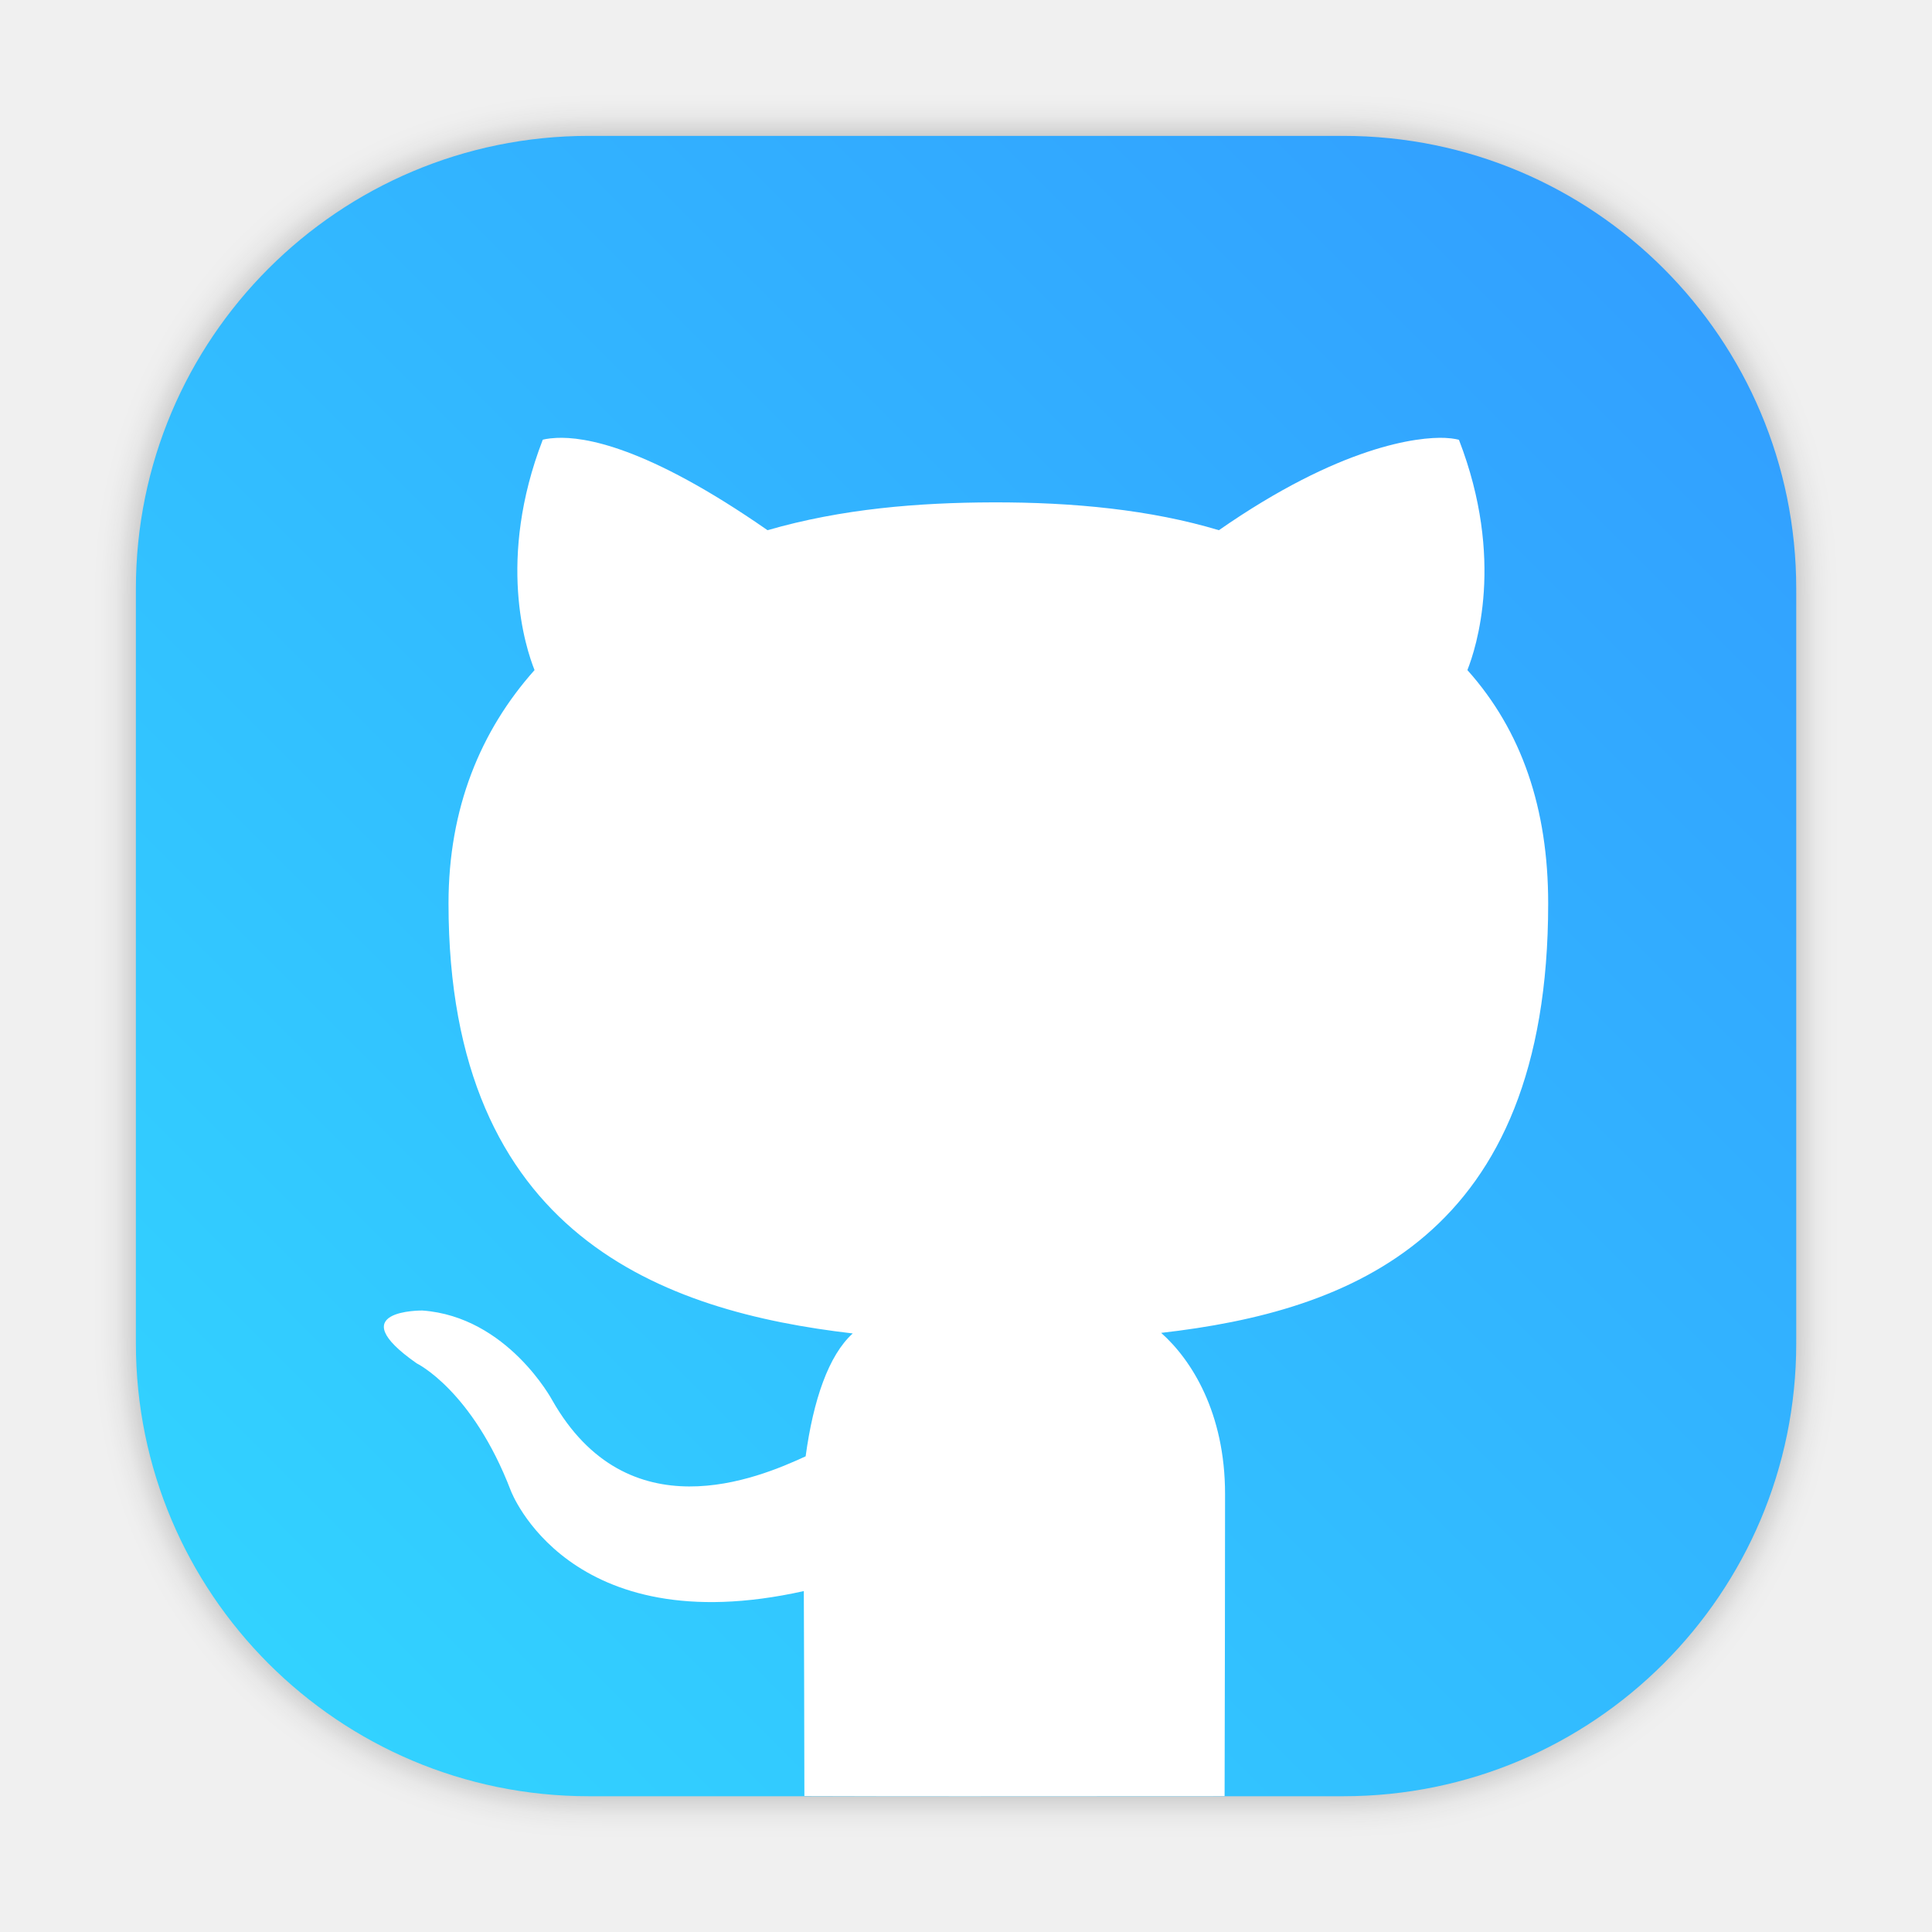
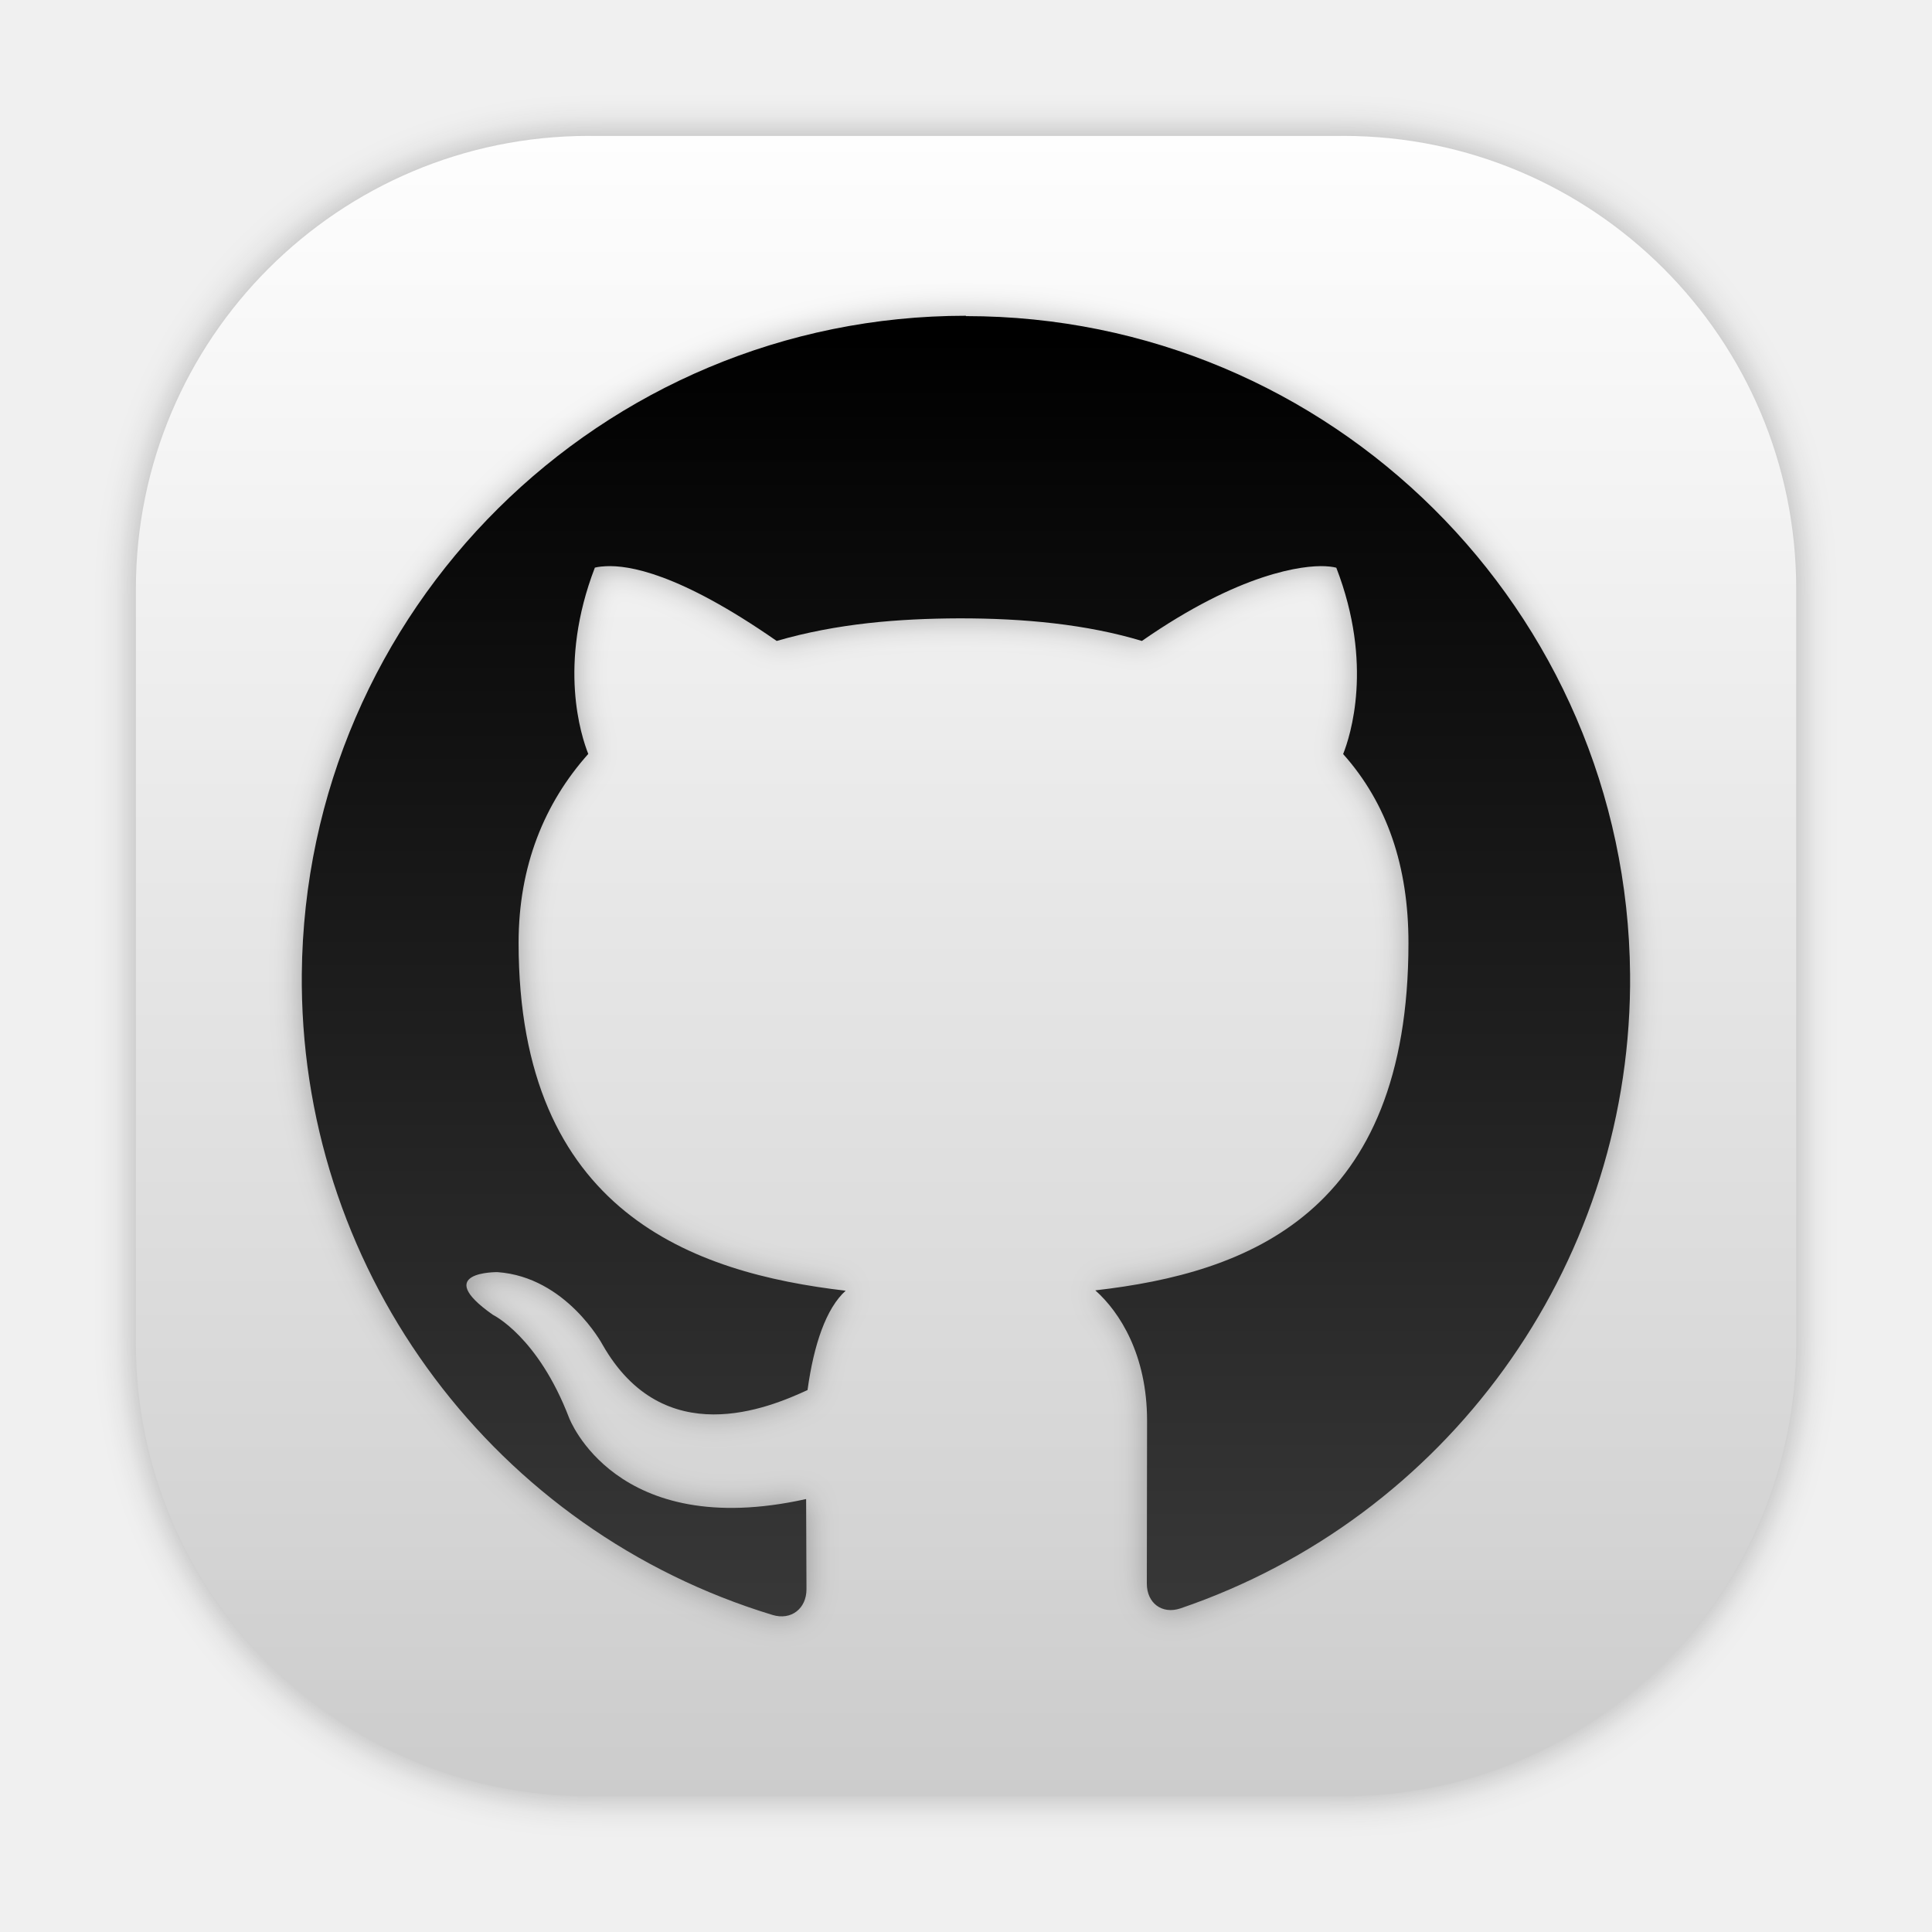
- <svg xmlns="http://www.w3.org/2000/svg" width="64" height="64" version="1.1" viewBox="0 0 16.933 16.933" id="svg34">
+ <svg xmlns="http://www.w3.org/2000/svg" xmlns:xlink="http://www.w3.org/1999/xlink" id="svg34" width="64" height="64" version="1.1" viewBox="0 0 16.933 16.933">
  <defs id="defs12">
-     <style type="text/css" id="style2" />
-     <filter id="filter2761-3" x="-.024" y="-.024" width="1.048" height="1.048" color-interpolation-filters="sRGB">
-       <feGaussianBlur stdDeviation="0.146" id="feGaussianBlur4" />
+     <linearGradient id="linearGradient1475">
+       <stop id="stop1471" stop-color="#383838" offset="0" />
+       <stop id="stop1473" offset="1" />
+     </linearGradient>
+     <style id="style2" type="text/css" />
+     <style id="style863" type="text/css" />
+     <filter id="filter1057" x="-.027" y="-.027" width="1.054" height="1.054" color-interpolation-filters="sRGB">
+       <feGaussianBlur id="feGaussianBlur865" stdDeviation="0.619" />
    </filter>
-     <linearGradient id="linearGradient4673" x1="1.257" x2="15.644" y1="15.429" y2="1.108" gradientTransform="translate(-7e-4 .21485)" gradientUnits="userSpaceOnUse">
-       <stop stop-color="#32dcff" offset="0" id="stop7" />
-       <stop stop-color="#3296ff" offset="1" id="stop9" />
+     <linearGradient id="linearGradient1053" x1="-99.5" x2="-99.5" y1="60.01" y2="5.01" gradientTransform="matrix(.2645781 0 0 .2645781 34.79202 -.1349349)" gradientUnits="userSpaceOnUse">
+       <stop id="stop868" stop-color="#ccc" offset="0" />
+       <stop id="stop870" stop-color="#fefefe" offset="1" />
    </linearGradient>
-     <style type="text/css" id="style863" />
-     <filter id="filter1057" x="-.027" y="-.027" width="1.054" height="1.054" color-interpolation-filters="sRGB">
-       <feGaussianBlur stdDeviation="0.619" id="feGaussianBlur865" />
+     <style id="style873" type="text/css" />
+     <style id="style875" type="text/css" />
+     <style id="style877" type="text/css" />
+     <style id="style879" type="text/css" />
+     <style id="style881" type="text/css" />
+     <style id="style883" type="text/css" />
+     <style id="style885" type="text/css" />
+     <linearGradient id="linearGradient1477" x1="2.646" x2="14.287" y1="8.349" y2="8.349" gradientUnits="userSpaceOnUse" xlink:href="#linearGradient1475" />
+     <linearGradient id="linearGradient1479" x1="8.467" x2="8.467" y1="13.874" y2="3.002" gradientUnits="userSpaceOnUse" xlink:href="#linearGradient1475" />
+     <filter id="filter1493" x="-.027" y="-.027" width="1.053" height="1.055" color-interpolation-filters="sRGB">
+       <feGaussianBlur id="feGaussianBlur1495" stdDeviation="0.126" />
    </filter>
-     <linearGradient id="linearGradient1053" x1="-127" x2="-72" y1="60" y2="5" gradientTransform="matrix(0.2645781,0,0,0.2645781,34.79202,-0.1349349)" gradientUnits="userSpaceOnUse">
-       <stop stop-color="#32d7ff" offset="0" id="stop868" />
-       <stop stop-color="#329bff" offset="1" id="stop870" />
-     </linearGradient>
-     <style type="text/css" id="style873" />
-     <style type="text/css" id="style875" />
-     <style type="text/css" id="style877" />
-     <style type="text/css" id="style879" />
-     <style type="text/css" id="style881" />
-     <style type="text/css" id="style883" />
-     <style type="text/css" id="style885" />
  </defs>
-   <rect x="4.5" y="4.5" width="55" height="55" ry="15" fill="#141414" filter="url(#filter1057)" opacity="0.3" stroke-linecap="round" stroke-width="2.744" id="rect901" transform="scale(0.2645781)" />
-   <rect x="1.191" y="1.191" width="14.552" height="14.552" ry="3.969" fill="url(#linearGradient1053)" stroke-linecap="round" stroke-width="0.726" id="rect903" style="fill:url(#linearGradient1053)" />
-   <path d="m12.669 3.838c-0.242-0.011-0.922 0.069-1.986 0.809-0.595-0.179-1.274-0.246-1.983-0.244-0.648 0.002-1.32 0.055-1.973 0.244-1.064-0.74-1.608-0.82-1.85-0.809-0.081 0.004-0.12 0.016-0.12 0.016-0.405 1.05-0.149 1.826-0.072 2.019-0.475 0.533-0.754 1.213-0.754 2.045 0 2.922 1.893 3.577 3.543 3.769-0.212 0.191-0.346 0.584-0.413 1.077-0.423 0.195-1.559 0.673-2.221-0.492 0 0-0.392-0.732-1.138-0.786 0 0-0.725-0.009-0.05 0.463 0 0 0.487 0.235 0.825 1.116 0 0 0.502 1.341 2.568 0.88 0.002 0.358 0.004 1.15 0.005 1.796 0.546 0.002 0.932 0.002 1.416 0.002 0.789 0 1.405-0.001 2.267-0.001 0.002-0.787 0.004-2.042 0.004-2.648 0-0.711-0.294-1.176-0.56-1.412 1.655-0.189 3.392-0.834 3.392-3.763 0-0.832-0.231-1.513-0.708-2.046 0.076-0.193 0.332-0.969-0.074-2.018 0 0-0.039-0.013-0.12-0.017z" fill="#fff" stroke-width=".265" id="path20" />
-   <circle cx="-327.3" cy="-349.81" r="0" fill="#5e4aa6" stroke-width=".265" id="circle22" />
-   <g transform="translate(3.0582 -21.439)" fill="#5e4aa6" stroke-width=".265" id="g32">
-     <circle cx="-299.02" cy="-338.77" r="0" id="circle24" />
-     <circle cx="-8.106" cy="-3.949" r="0" fill-rule="evenodd" id="circle26" />
-     <circle cx="-278.25" cy="-357.69" r="0" id="circle28" />
-     <circle cx="12.663" cy="-22.859" r="0" fill-rule="evenodd" id="circle30" />
+   <rect id="rect901" transform="scale(.2645781)" x="4.5" y="4.5" width="55" height="55" ry="15" fill="#141414" filter="url(#filter1057)" opacity=".3" stroke-linecap="round" stroke-width="2.744" />
+   <rect id="rect903" x="1.191" y="1.191" width="14.552" height="14.552" ry="3.969" fill="url(#linearGradient1053)" stroke-linecap="round" stroke-width=".726" />
+   <g id="g1491" transform="matrix(1.031508 0 0 1.031508 -.2667742 -.1454911)" filter="url(#filter1493)" opacity=".3">
+     <path id="path1489" d="m8.466 2.824c-3.1 1.084e-4 -5.616 2.499-5.643 5.593-2.427e-4 0.028-2.32e-4 0.073 2.42e-5 0.1 0.023 2.473 1.652 4.633 4 5.346 0.159 0.048 0.289-0.055 0.288-0.22-8.757e-4 -0.309-0.002-0.604-0.003-0.765-1.621 0.361-2.014-0.69-2.014-0.69-0.265-0.691-0.647-0.875-0.647-0.875-0.529-0.371 0.039-0.363 0.039-0.363 0.585 0.042 0.892 0.616 0.892 0.616 0.52 0.914 1.411 0.539 1.742 0.386 0.053-0.386 0.158-0.695 0.324-0.844-1.294-0.151-2.779-0.664-2.779-2.956 0-0.653 0.219-1.187 0.592-1.605-0.06-0.151-0.261-0.76 0.056-1.583 0 0 0.03-0.009 0.094-0.012 0.19-0.009 0.616 0.054 1.451 0.635 0.512-0.149 1.039-0.19 1.548-0.192 0.555-0.001 1.088 0.051 1.555 0.192 0.834-0.58 1.369-0.644 1.558-0.635 0.063 0.003 0.094 0.013 0.094 0.013 0.318 0.823 0.118 1.432 0.058 1.583 0.373 0.418 0.555 0.952 0.555 1.605 0 2.298-1.363 2.804-2.661 2.952 0.209 0.185 0.44 0.55 0.44 1.107 0 0.321-0.001 0.869-0.002 1.384-3.77e-4 0.166 0.129 0.264 0.286 0.211 2.257-0.77 3.797-2.885 3.82-5.287 2.6e-4 -0.028 2.72e-4 -0.072 3.1e-5 -0.1-0.027-3.093-2.543-5.593-5.643-5.593z" color="#000000" fill-rule="evenodd" style="-inkscape-stroke:none" />
  </g>
-   <circle cx="-315.284" cy="-338.475" r="0" fill="#5e4aa6" id="circle889" style="stroke-width:0.265" />
-   <circle cx="-283.944" cy="-348.873" r="0" id="circle891" style="fill:#5e4aa6;stroke-width:0.265" />
-   <circle cx="6.97" cy="-14.051" r="0" fill-rule="evenodd" id="circle893" style="fill:#5e4aa6;stroke-width:0.265" />
-   <circle cx="-263.174" cy="-367.793" r="0" id="circle895" style="fill:#5e4aa6;stroke-width:0.265" />
-   <circle cx="27.739" cy="-32.962" r="0" fill-rule="evenodd" id="circle897" style="fill:#5e4aa6;stroke-width:0.265" />
+   <g id="path1134" transform="matrix(1.031508 0 0 1.031508 -.2667742 -.1454911)" fill="url(#linearGradient1477)">
+     <path id="path1467" d="m8.466 2.824c-3.1 1.084e-4 -5.616 2.499-5.643 5.593-2.427e-4 0.028-2.32e-4 0.073 2.42e-5 0.1 0.023 2.473 1.652 4.633 4 5.346 0.159 0.048 0.289-0.055 0.288-0.22-8.757e-4 -0.309-0.002-0.604-0.003-0.765-1.621 0.361-2.014-0.69-2.014-0.69-0.265-0.691-0.647-0.875-0.647-0.875-0.529-0.371 0.039-0.363 0.039-0.363 0.585 0.042 0.892 0.616 0.892 0.616 0.52 0.914 1.411 0.539 1.742 0.386 0.053-0.386 0.158-0.695 0.324-0.844-1.294-0.151-2.779-0.664-2.779-2.956 0-0.653 0.219-1.187 0.592-1.605-0.06-0.151-0.261-0.76 0.056-1.583 0 0 0.03-0.009 0.094-0.012 0.19-0.009 0.616 0.054 1.451 0.635 0.512-0.149 1.039-0.19 1.548-0.192 0.555-0.001 1.088 0.051 1.555 0.192 0.834-0.58 1.369-0.644 1.558-0.635 0.063 0.003 0.094 0.013 0.094 0.013 0.318 0.823 0.118 1.432 0.058 1.583 0.373 0.418 0.555 0.952 0.555 1.605 0 2.298-1.363 2.804-2.661 2.952 0.209 0.185 0.44 0.55 0.44 1.107 0 0.321-0.001 0.869-0.002 1.384-3.77e-4 0.166 0.129 0.264 0.286 0.211 2.257-0.77 3.797-2.885 3.82-5.287 2.6e-4 -0.028 2.72e-4 -0.072 3.1e-5 -0.1-0.027-3.093-2.543-5.593-5.643-5.593z" color="#000000" fill="url(#linearGradient1479)" fill-rule="evenodd" style="-inkscape-stroke:none" />
+   </g>
+   <g fill="#5e4aa6">
+     <circle id="circle22" cx="-327.3" cy="-349.81" r="0" stroke-width=".265" />
+     <g id="g32" transform="translate(3.0582 -21.439)" stroke-width=".265">
+       <circle id="circle24" cx="-299.02" cy="-338.77" r="0" />
+       <circle id="circle26" cx="-8.106" cy="-3.949" r="0" fill-rule="evenodd" />
+       <circle id="circle28" cx="-278.25" cy="-357.69" r="0" />
+       <circle id="circle30" cx="12.663" cy="-22.859" r="0" fill-rule="evenodd" />
+     </g>
+     <circle id="circle889" cx="-315.284" cy="-338.475" r="0" stroke-width=".265" />
+     <g stroke-width=".265">
+       <circle id="circle891" cx="-283.944" cy="-348.873" r="0" />
+       <circle id="circle893" cx="6.97" cy="-14.051" r="0" fill-rule="evenodd" />
+       <circle id="circle895" cx="-263.174" cy="-367.793" r="0" />
+       <circle id="circle897" cx="27.739" cy="-32.962" r="0" fill-rule="evenodd" />
+     </g>
+   </g>
</svg>
